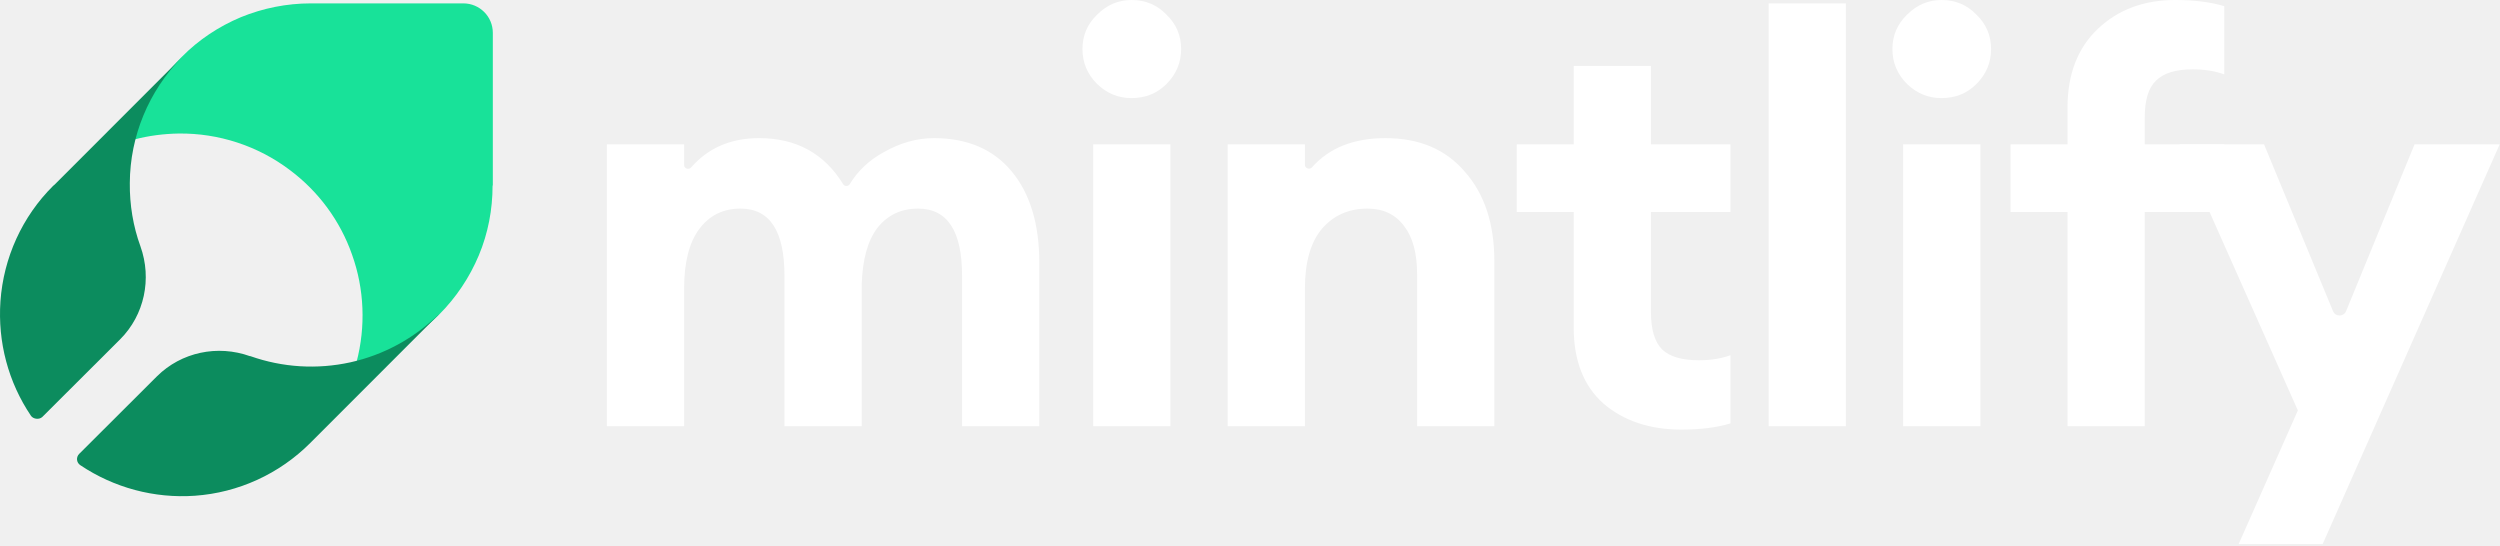
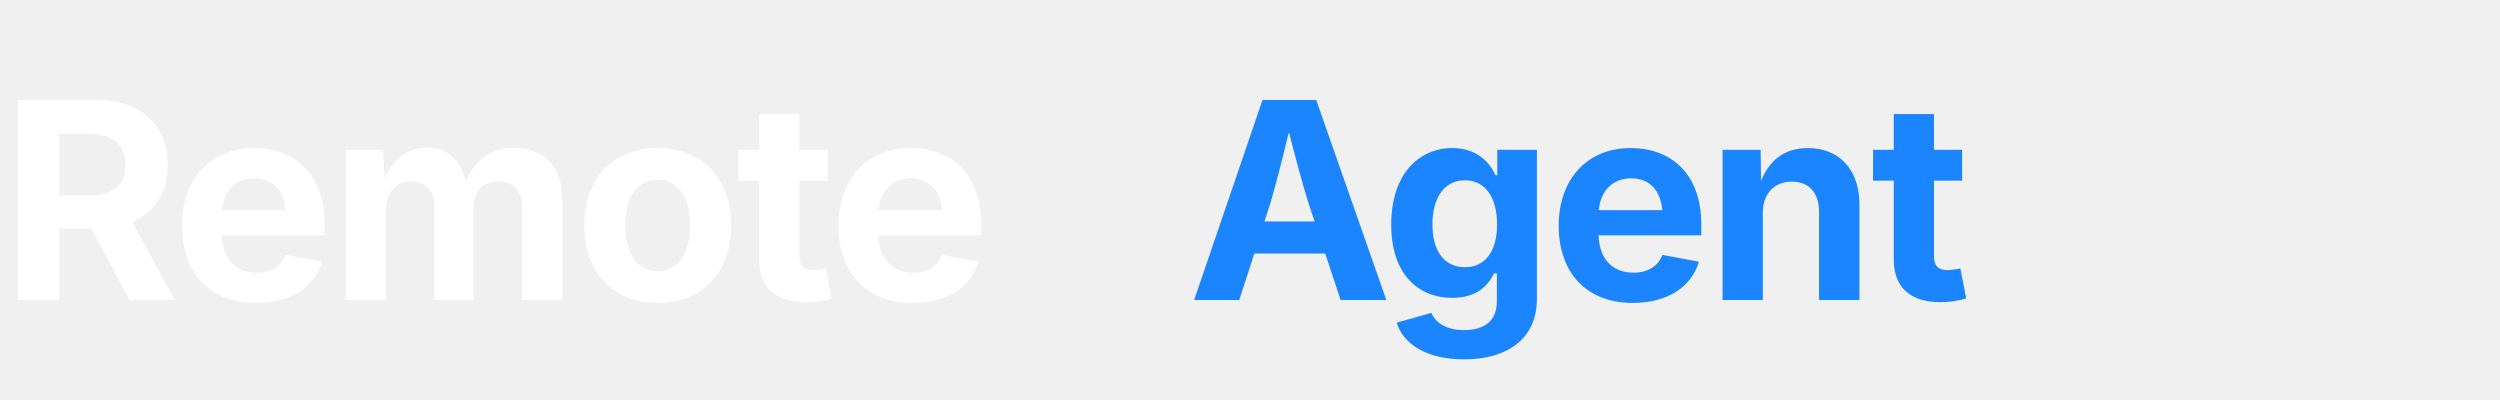
- <svg xmlns="http://www.w3.org/2000/svg" width="1682" height="367" viewBox="0 0 1682 367" fill="none">
-   <path d="M1562.69 366.037H1506.17L1546 276.14L1466.34 97.105H1523.24L1569.66 209.337C1571.28 213.26 1576.84 213.253 1578.45 209.325L1624.52 97.105H1681.79L1562.69 366.037Z" fill="white" />
-   <path d="M1391.02 286.761V142.622H1352.71V97.104H1391.02V72.449C1391.02 49.943 1397.85 32.242 1411.5 19.345C1425.16 6.448 1442.48 0 1463.47 0C1476.37 0 1487.37 1.391 1496.47 4.172V50.069C1490.4 47.793 1483.32 46.656 1475.23 46.656C1463.85 46.656 1455.63 49.184 1450.57 54.242C1445.51 59.046 1442.99 67.265 1442.99 78.897V97.104H1496.47V142.622H1442.99V286.761H1391.02Z" fill="white" />
-   <path d="M1306.22 66.001C1297.37 66.001 1289.66 62.84 1283.08 56.518C1276.51 49.943 1273.22 42.104 1273.22 33C1273.22 23.897 1276.51 16.184 1283.08 9.862C1289.66 3.287 1297.37 0 1306.22 0C1315.58 0 1323.42 3.287 1329.74 9.862C1336.31 16.184 1339.6 23.897 1339.6 33C1339.6 42.104 1336.31 49.943 1329.74 56.518C1323.42 62.84 1315.58 66.001 1306.22 66.001ZM1280.43 286.761V97.104H1332.39V286.761H1280.43Z" fill="white" />
-   <path d="M1189.94 286.761V2.276H1241.91V286.761H1189.94Z" fill="white" />
-   <path d="M1131.24 289.037C1110 289.037 1092.55 283.221 1078.89 271.588C1065.49 259.703 1058.79 242.634 1058.79 220.381V142.622H1020.48V97.104H1058.79V44.38H1110.76V97.104H1164.24V142.622H1110.76V210.14C1110.76 221.772 1113.29 230.117 1118.34 235.174C1123.4 239.979 1131.62 242.381 1143 242.381C1151.09 242.381 1158.17 241.243 1164.24 238.967V284.864C1155.14 287.646 1144.14 289.037 1131.24 289.037Z" fill="white" />
-   <path d="M825.979 286.761V97.104H877.945V110.967C877.945 113.311 881.135 114.347 882.688 112.591C894.273 99.485 910.773 92.932 932.187 92.932C954.946 92.932 972.774 100.518 985.67 115.69C998.82 130.61 1005.39 150.587 1005.39 175.622V286.761H953.429V184.346C953.429 170.438 950.521 159.691 944.704 152.104C938.888 144.265 930.67 140.346 920.049 140.346C907.405 140.346 897.164 144.898 889.325 154.001C881.738 163.105 877.945 176.507 877.945 194.208V286.761H825.979Z" fill="white" />
-   <path d="M761.286 66.001C752.436 66.001 744.723 62.84 738.148 56.518C731.574 49.943 728.286 42.104 728.286 33C728.286 23.897 731.574 16.184 738.148 9.862C744.723 3.287 752.436 0 761.286 0C770.643 0 778.482 3.287 784.804 9.862C791.379 16.184 794.666 23.897 794.666 33C794.666 42.104 791.379 49.943 784.804 56.518C778.482 62.84 770.643 66.001 761.286 66.001ZM735.493 286.761V97.104H787.459V286.761H735.493Z" fill="white" />
-   <path d="M647.273 286.761V185.484C647.273 155.392 637.411 140.346 617.686 140.346C606.307 140.346 597.204 144.645 590.376 153.242C583.801 161.84 580.261 174.61 579.755 191.553V286.761H527.789V185.484C527.789 155.392 517.927 140.346 498.203 140.346C486.571 140.346 477.341 144.898 470.513 154.001C463.685 163.105 460.272 176.507 460.272 194.208V286.761H408.306V97.104H460.272V111.103C460.272 113.435 463.407 114.462 464.939 112.704C476.419 99.522 491.68 92.932 510.72 92.932C535.742 92.932 554.588 103.262 567.259 123.923C568.258 125.553 570.718 125.527 571.712 123.894C577.189 114.891 584.802 107.731 594.548 102.414C605.675 96.093 616.928 92.932 628.307 92.932C650.813 92.932 668.261 100.391 680.652 115.311C693.043 130.231 699.239 150.714 699.239 176.76V286.761H647.273Z" fill="white" />
-   <path d="M331.569 124.833V22.09C331.569 11.065 322.625 2.276 311.764 2.276H209.069C192.938 2.276 176.967 5.472 162.113 11.544C147.26 17.775 133.685 26.724 122.345 38.228L121.546 39.027C106.533 54.207 95.833 73.062 90.402 93.834C100.145 91.277 110.206 89.999 120.268 89.839C147.1 89.52 173.453 98.148 194.855 114.287C214.18 128.668 228.873 148.481 236.859 171.331C245.164 194.5 246.122 219.746 239.893 243.554C260.496 238.122 279.503 227.416 294.675 212.396L295.474 211.597C306.813 200.252 315.917 186.67 322.145 171.81C328.374 156.95 331.409 140.971 331.409 124.833H331.569Z" fill="#18E299" />
-   <path d="M87.337 123.098C87.496 91.579 100.066 61.334 122.182 38.73L36.739 124.212C36.421 124.531 36.102 124.69 35.784 125.008C14.941 145.702 2.371 173.4 0.303 202.69C-1.607 230.07 5.553 257.131 20.828 279.736C22.285 281.892 26.238 282.601 28.466 280.532L80.813 228.319C97.202 211.923 102.293 187.568 94.497 165.759C89.564 152.229 87.178 137.743 87.337 123.098Z" fill="#0C8C5E" />
-   <path d="M294.976 211.605C278.587 227.683 258.062 238.826 235.786 243.761C213.351 248.695 190.121 247.263 168.482 239.622C168.482 239.622 168.323 239.622 168.164 239.622C146.365 231.822 122.022 236.916 105.633 253.153L53.285 305.365C51.057 307.594 51.376 311.255 54.081 313.006C76.674 328.129 103.724 335.451 131.091 333.541C160.368 331.472 187.894 318.896 208.737 298.043L209.533 297.247L294.976 211.765V211.605Z" fill="#0C8C5E" />
+ <svg xmlns="http://www.w3.org/2000/svg" width="200" height="32" viewBox="0 0 200 32" fill="none">
+   <text x="0" y="24" font-family="-apple-system, BlinkMacSystemFont, 'Segoe UI', sans-serif" font-size="22" font-weight="700" fill="white" letter-spacing="-0.5">Remote</text>
+   <text x="95" y="24" font-family="-apple-system, BlinkMacSystemFont, 'Segoe UI', sans-serif" font-size="22" font-weight="700" fill="#1B84FF" letter-spacing="-0.5">Agent</text>
</svg>
